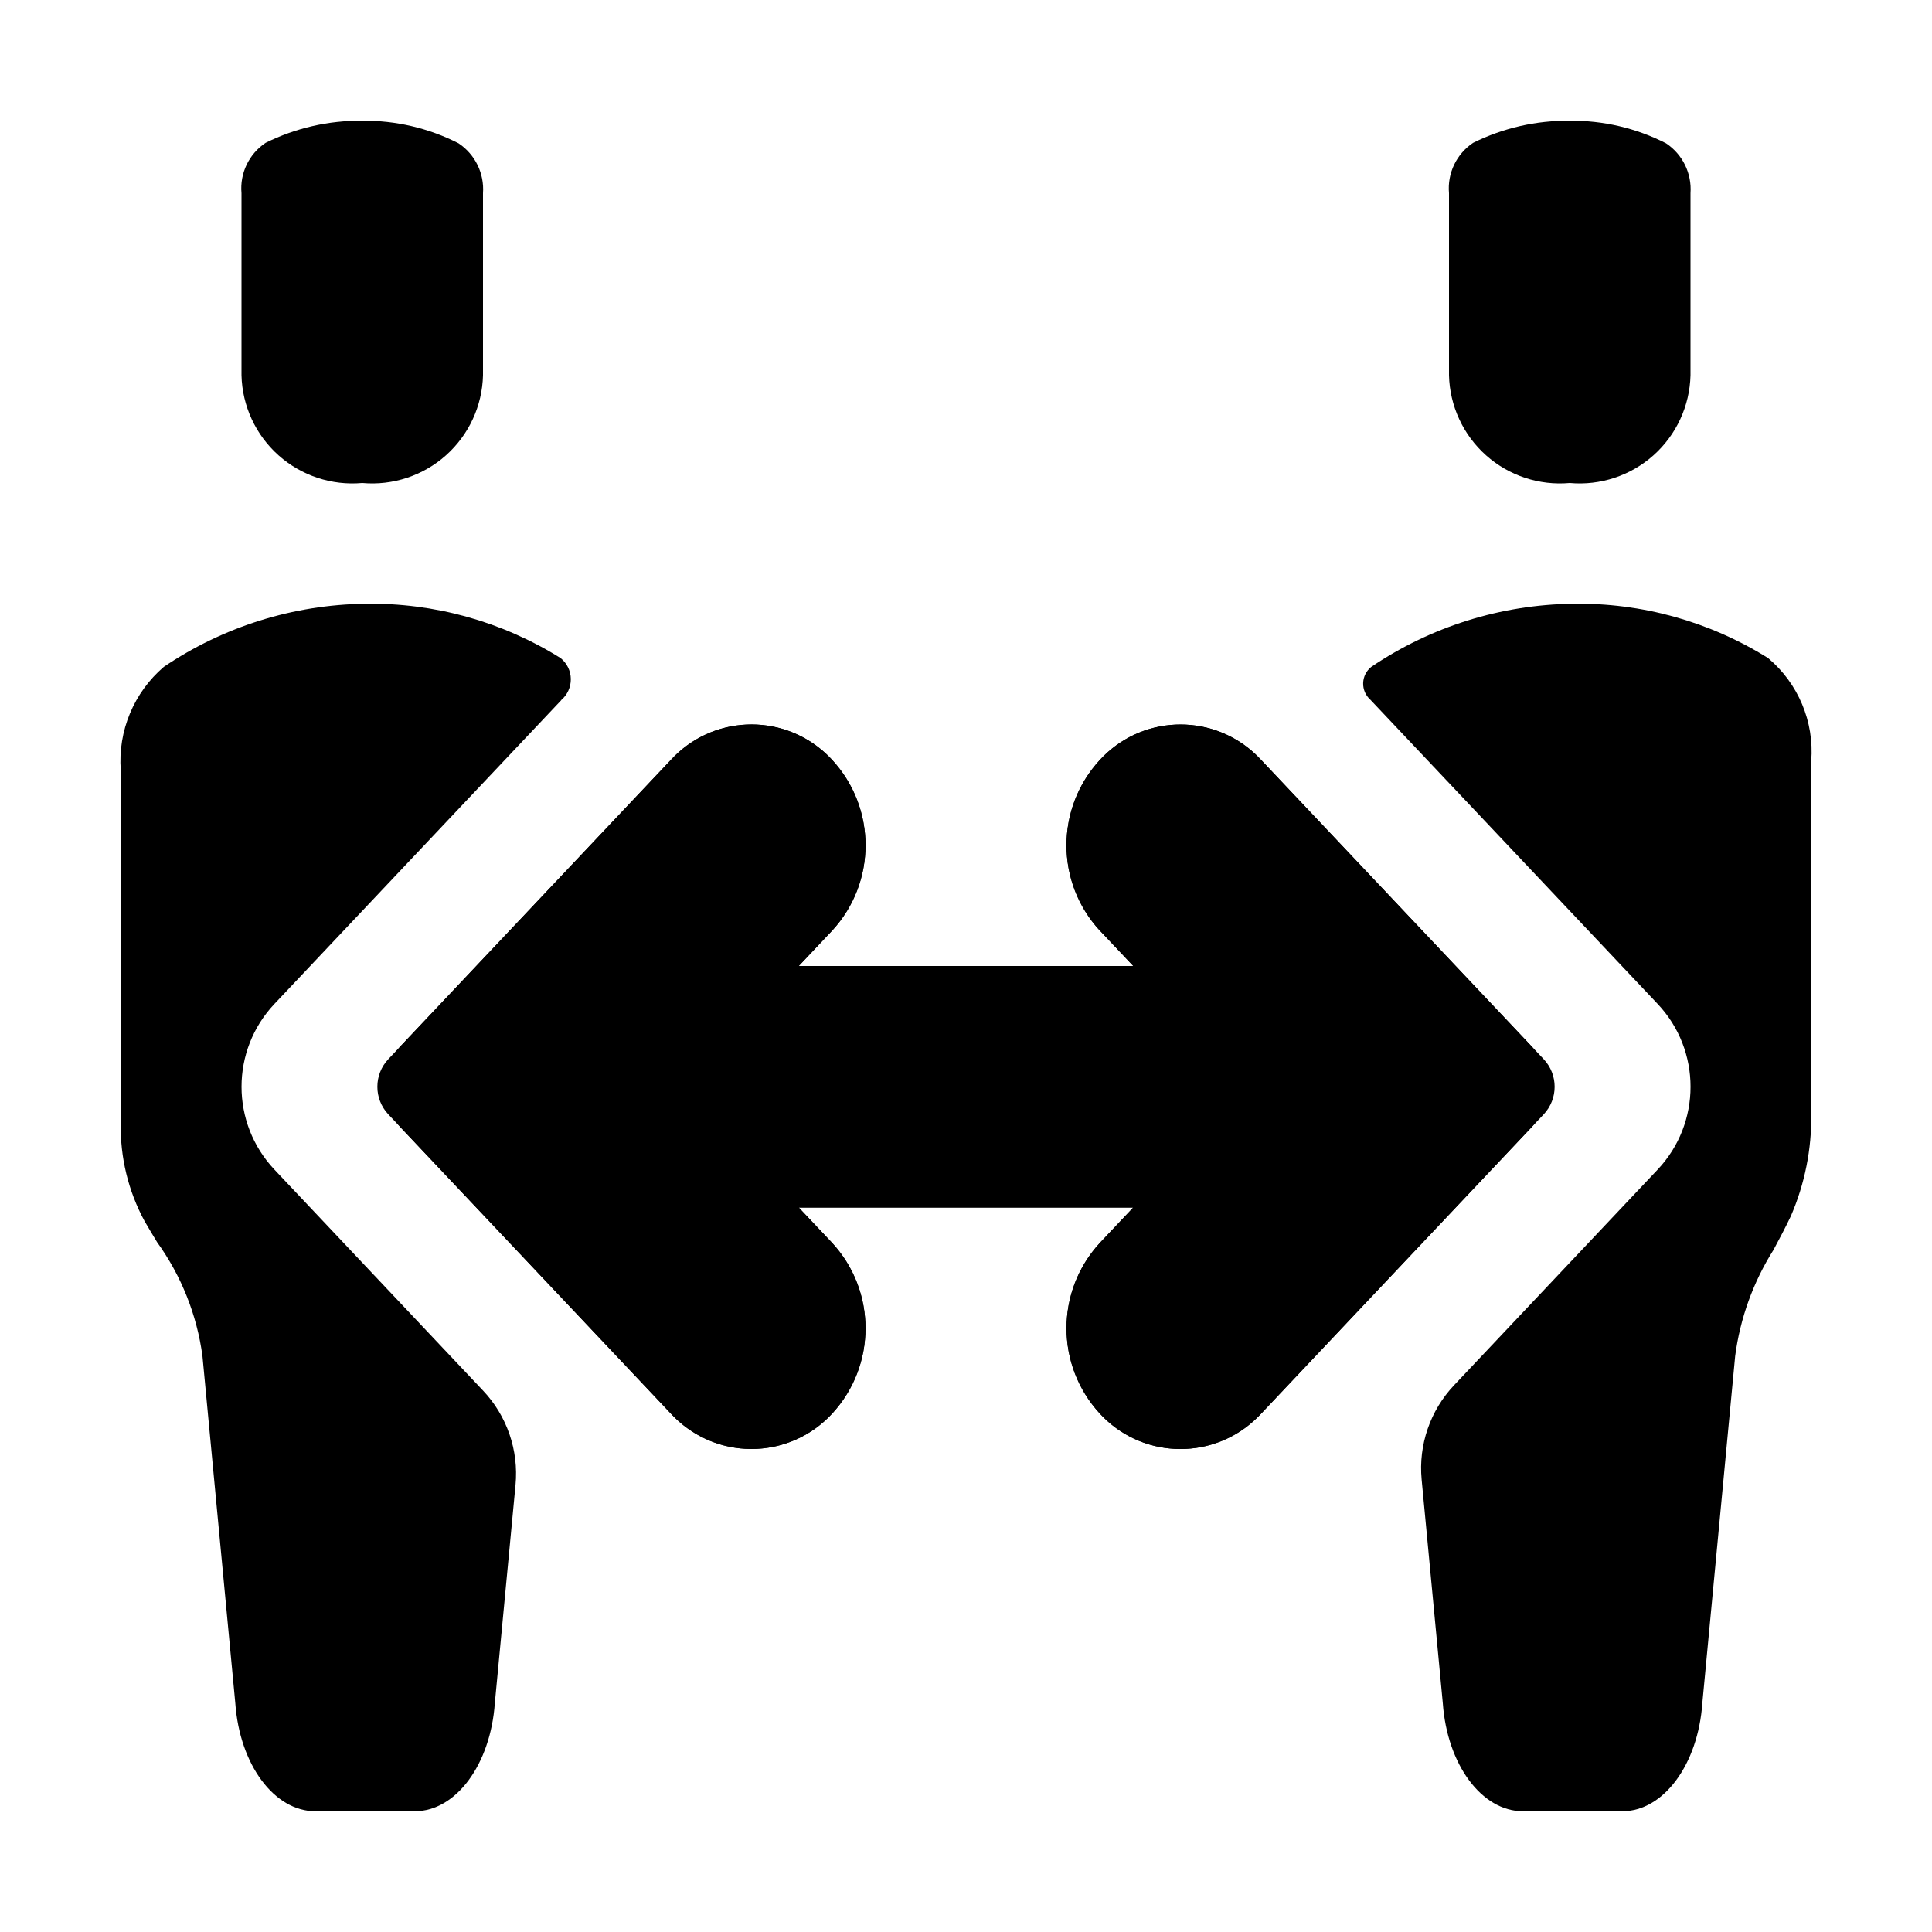
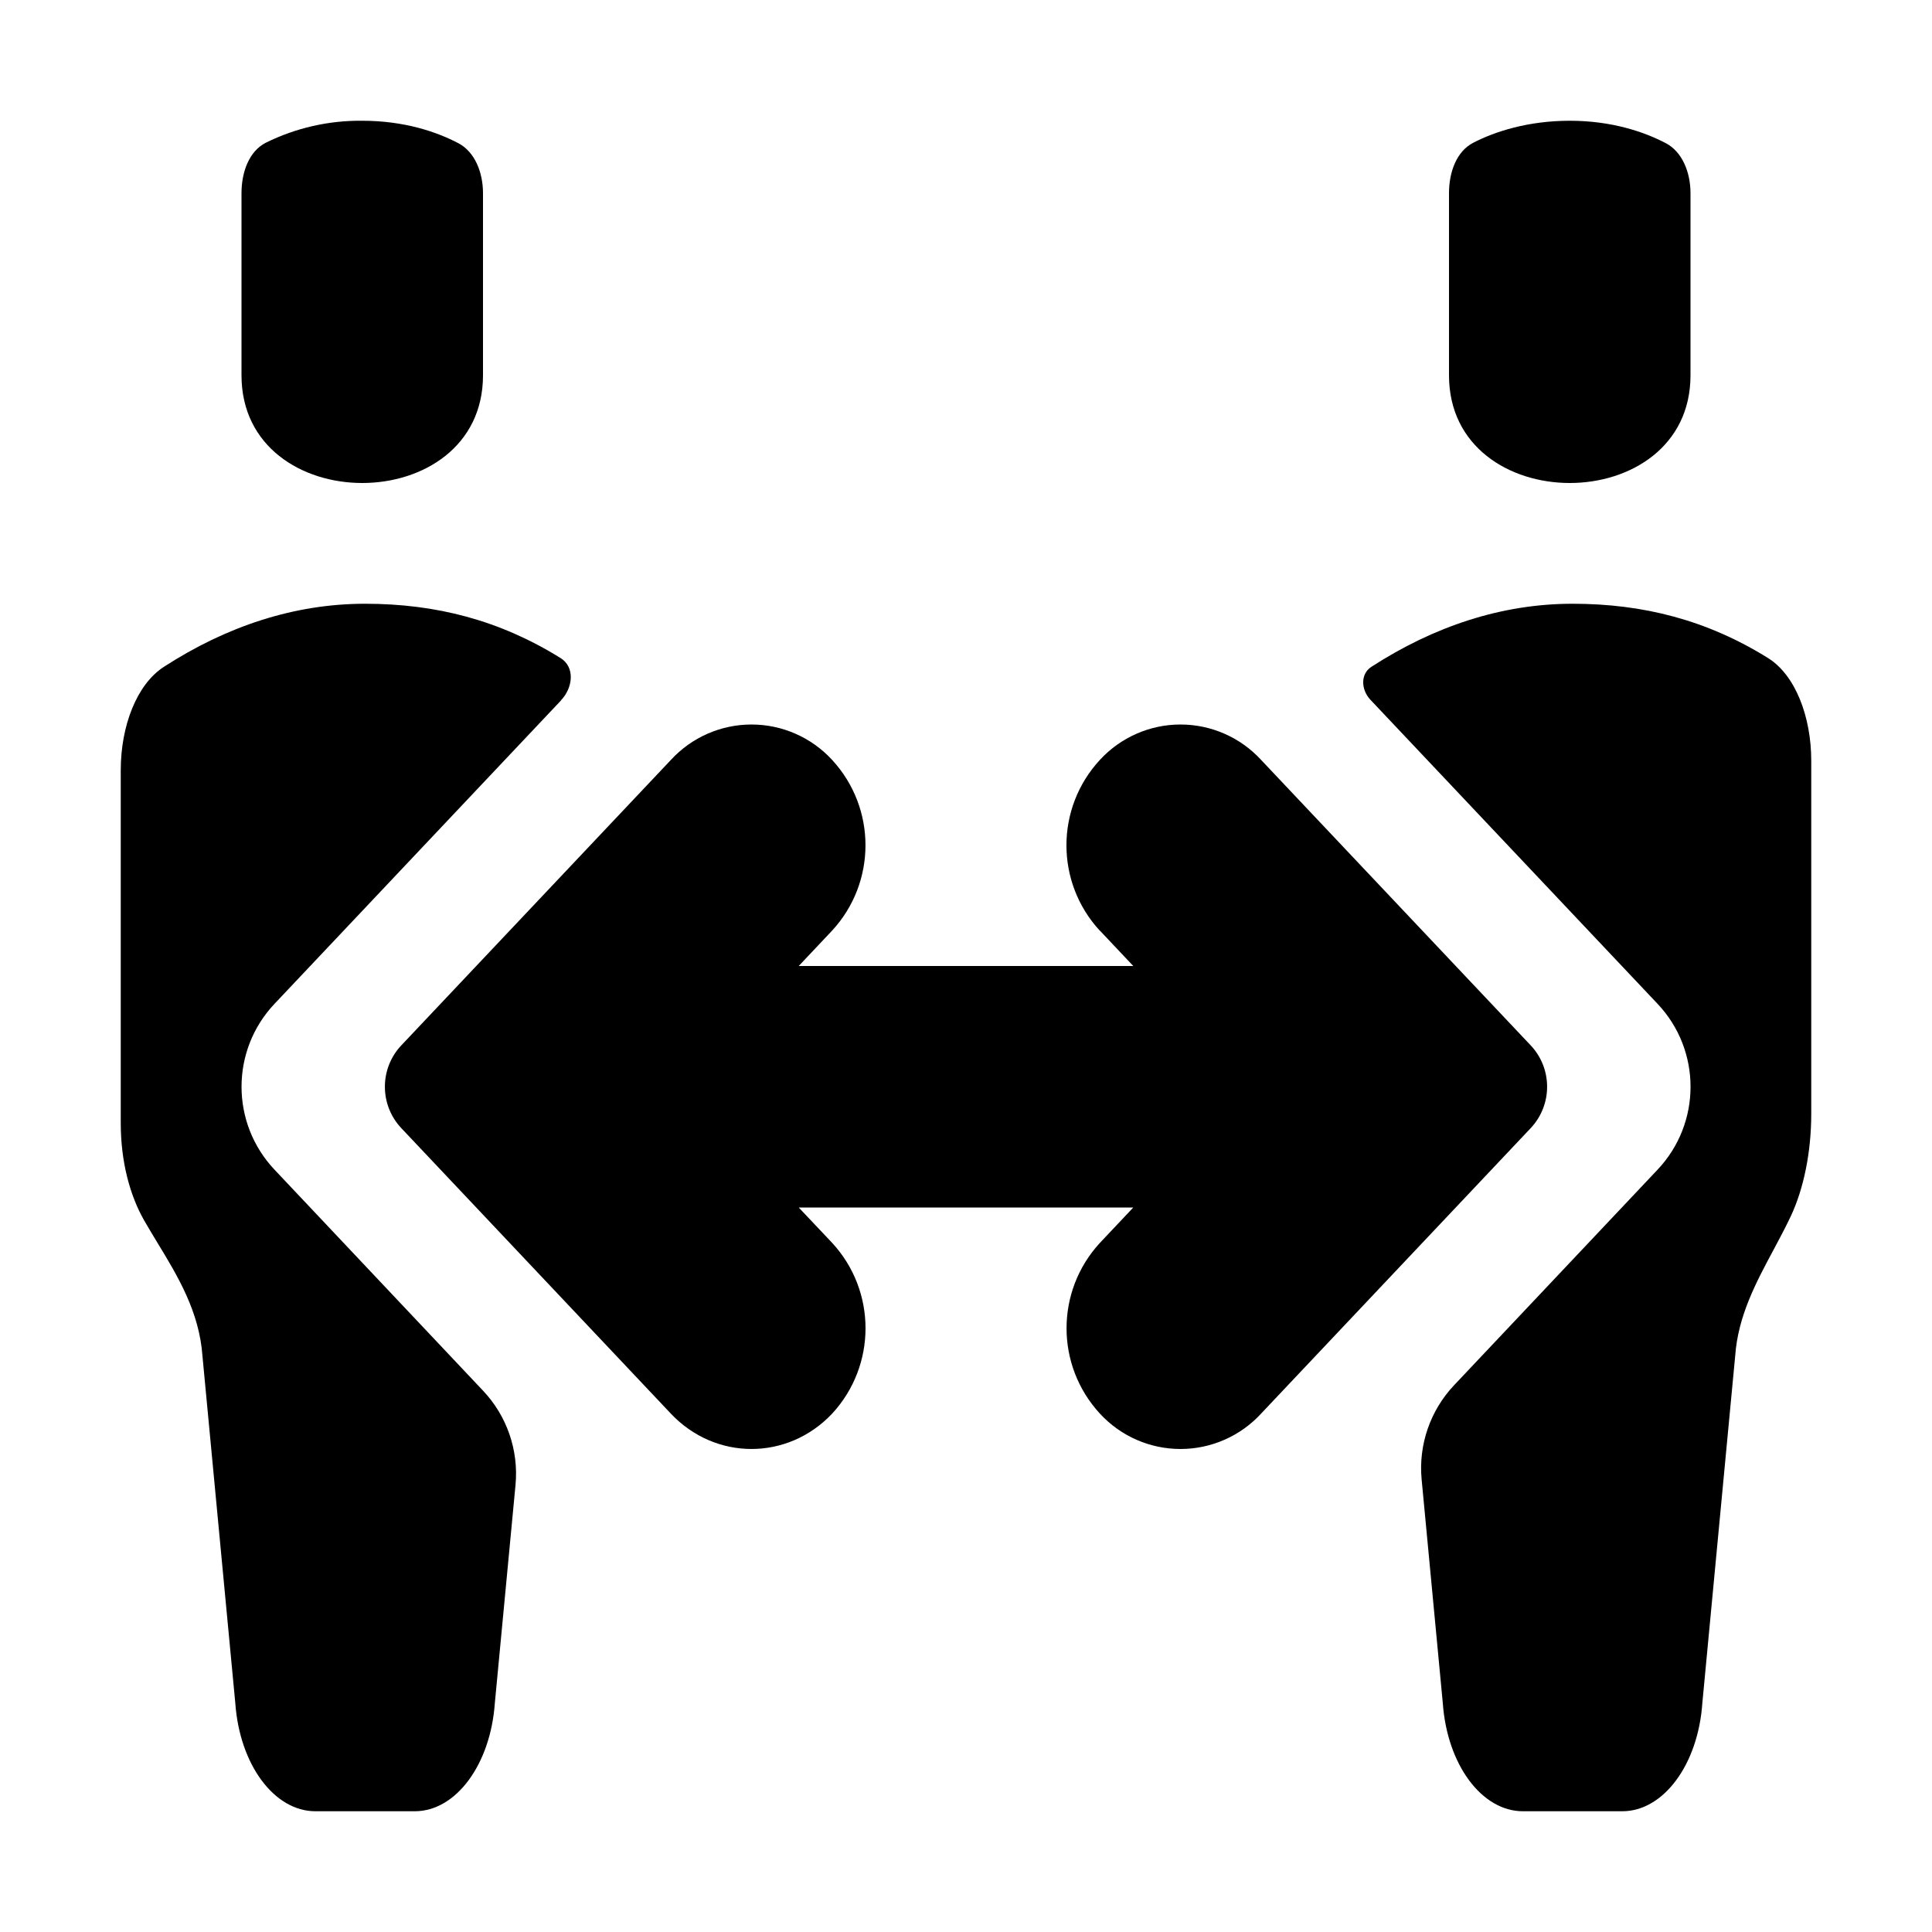
<svg xmlns="http://www.w3.org/2000/svg" viewBox="0 0 24 24">
-   <path d="M13.585 12h.493l-.415-.44a1.563 1.563 0 0 1 0-2.12 1.36 1.36 0 0 1 1.922-.081q.042.039.081.081l3.51 3.717a.5.5 0 0 1 0 .686l-3.51 3.718a1.361 1.361 0 0 1-1.923.08q-.042-.038-.08-.08a1.564 1.564 0 0 1 0-2.122l.415-.439H9.922l.415.44a1.564 1.564 0 0 1 0 2.12 1.361 1.361 0 0 1-1.923.08q-.042-.038-.08-.08l-3.51-3.717a.5.5 0 0 1 0-.686l3.51-3.718a1.36 1.36 0 0 1 1.922-.081q.042.039.081.081a1.563 1.563 0 0 1 0 2.122l-.415.44zM3.3 1.774A2.637 2.637 0 0 1 4.5 1.5a2.563 2.563 0 0 1 1.196.28A.685.685 0 0 1 6 2.4v2.262A1.377 1.377 0 0 1 4.5 6 1.377 1.377 0 0 1 3 4.662V2.4a.679.679 0 0 1 .3-.626z" />
-   <path d="M6.97 8.698a.338.338 0 0 0-.006-.523A4.444 4.444 0 0 0 4.535 7.5a4.575 4.575 0 0 0-2.5.784A1.542 1.542 0 0 0 1.5 9.568v4.383a2.458 2.458 0 0 0 .295 1.217c.05.087.103.174.156.262a3.136 3.136 0 0 1 .564 1.415l.408 4.312c.054.764.483 1.343.995 1.343h1.235c.511 0 .94-.58.994-1.343l.257-2.71A1.5 1.5 0 0 0 6 17.274L3.41 14.53a1.5 1.5 0 0 1 0-2.06l3.562-3.772zm10.69 9.68a1.5 1.5 0 0 1 .403-1.17l2.528-2.678a1.5 1.5 0 0 0 0-2.06l-3.568-3.778a.266.266 0 0 1 .012-.408 4.575 4.575 0 0 1 2.5-.784 4.441 4.441 0 0 1 2.429.675 1.514 1.514 0 0 1 .536 1.277v4.383a3.083 3.083 0 0 1-.254 1.273c-.066.14-.14.278-.214.417a3.272 3.272 0 0 0-.477 1.32l-.408 4.312c-.053.764-.483 1.343-.994 1.343h-1.235c-.512 0-.941-.58-.995-1.343zM19.5 1.5a2.634 2.634 0 0 0-1.2.274.679.679 0 0 0-.3.626v2.262A1.377 1.377 0 0 0 19.5 6 1.377 1.377 0 0 0 21 4.662V2.4a.685.685 0 0 0-.304-.62A2.566 2.566 0 0 0 19.5 1.5z" />
-   <path d="M13.663 11.56l.415.44H9.922l.415-.44a1.563 1.563 0 0 0 0-2.12 1.36 1.36 0 0 0-1.922-.081q-.042.039-.081.081l-3.348 3.545a.75.75 0 0 0 0 1.03l3.348 3.546a1.362 1.362 0 0 0 2.003 0 1.564 1.564 0 0 0 0-2.122L9.922 15h4.156l-.415.44a1.564 1.564 0 0 0 0 2.12 1.36 1.36 0 0 0 1.922.081q.042-.039.081-.08l3.348-3.546a.75.75 0 0 0 0-1.03L15.666 9.44a1.36 1.36 0 0 0-1.922-.081q-.042.039-.081.081a1.563 1.563 0 0 0 0 2.122z" />
+   <path d="M3.3 1.774A2.637 2.637 0 0 1 4.5 1.5c.526 0 .93.14 1.196.28.2.106.304.358.304.62v2.262C6 5.55 5.25 6 4.5 6S3 5.55 3 4.662V2.4c0-.266.096-.521.3-.626zm3.67 6.924c.148-.156.175-.41-.006-.523-.756-.471-1.55-.675-2.429-.675-.882 0-1.724.282-2.5.784-.336.218-.535.733-.535 1.284v4.383c0 .476.112.9.295 1.217.05.087.103.174.156.262.257.422.525.864.564 1.415l.408 4.312c.054.764.483 1.343.995 1.343h1.235c.511 0 .94-.58.994-1.343l.257-2.711A1.5 1.5 0 0 0 6 17.275L3.41 14.53a1.5 1.5 0 0 1 0-2.06l3.562-3.772zm10.69 9.68a1.5 1.5 0 0 1 .403-1.17l2.528-2.678a1.5 1.5 0 0 0 0-2.06l-3.568-3.778c-.114-.122-.127-.317.012-.408.776-.502 1.618-.784 2.5-.784.88 0 1.673.204 2.429.675.338.211.536.727.536 1.277v4.383c0 .473-.092.927-.254 1.273-.066.14-.14.278-.214.417-.218.406-.442.823-.477 1.32l-.408 4.312c-.053.764-.483 1.343-.994 1.343h-1.235c-.512 0-.941-.58-.995-1.343l-.263-2.779zM19.5 1.5c-.518 0-.932.135-1.2.274-.204.105-.3.36-.3.626v2.262C18 5.55 18.75 6 19.5 6S21 5.55 21 4.662V2.4c0-.262-.104-.514-.304-.62-.267-.14-.67-.28-1.196-.28z" />
+   <path d="M13.663 11.56l.415.44H9.922l.415-.44a1.563 1.563 0 0 0 0-2.12 1.36 1.36 0 0 0-2.003 0l-3.348 3.545a.75.75 0 0 0 0 1.03l3.348 3.546c.553.585 1.45.585 2.003 0a1.564 1.564 0 0 0 0-2.122L9.922 15h4.156l-.415.44a1.564 1.564 0 0 0 0 2.12 1.36 1.36 0 0 0 2.003 0l3.348-3.545a.75.75 0 0 0 0-1.03L15.666 9.44a1.36 1.36 0 0 0-2.003 0 1.563 1.563 0 0 0 0 2.122z" />
</svg>
